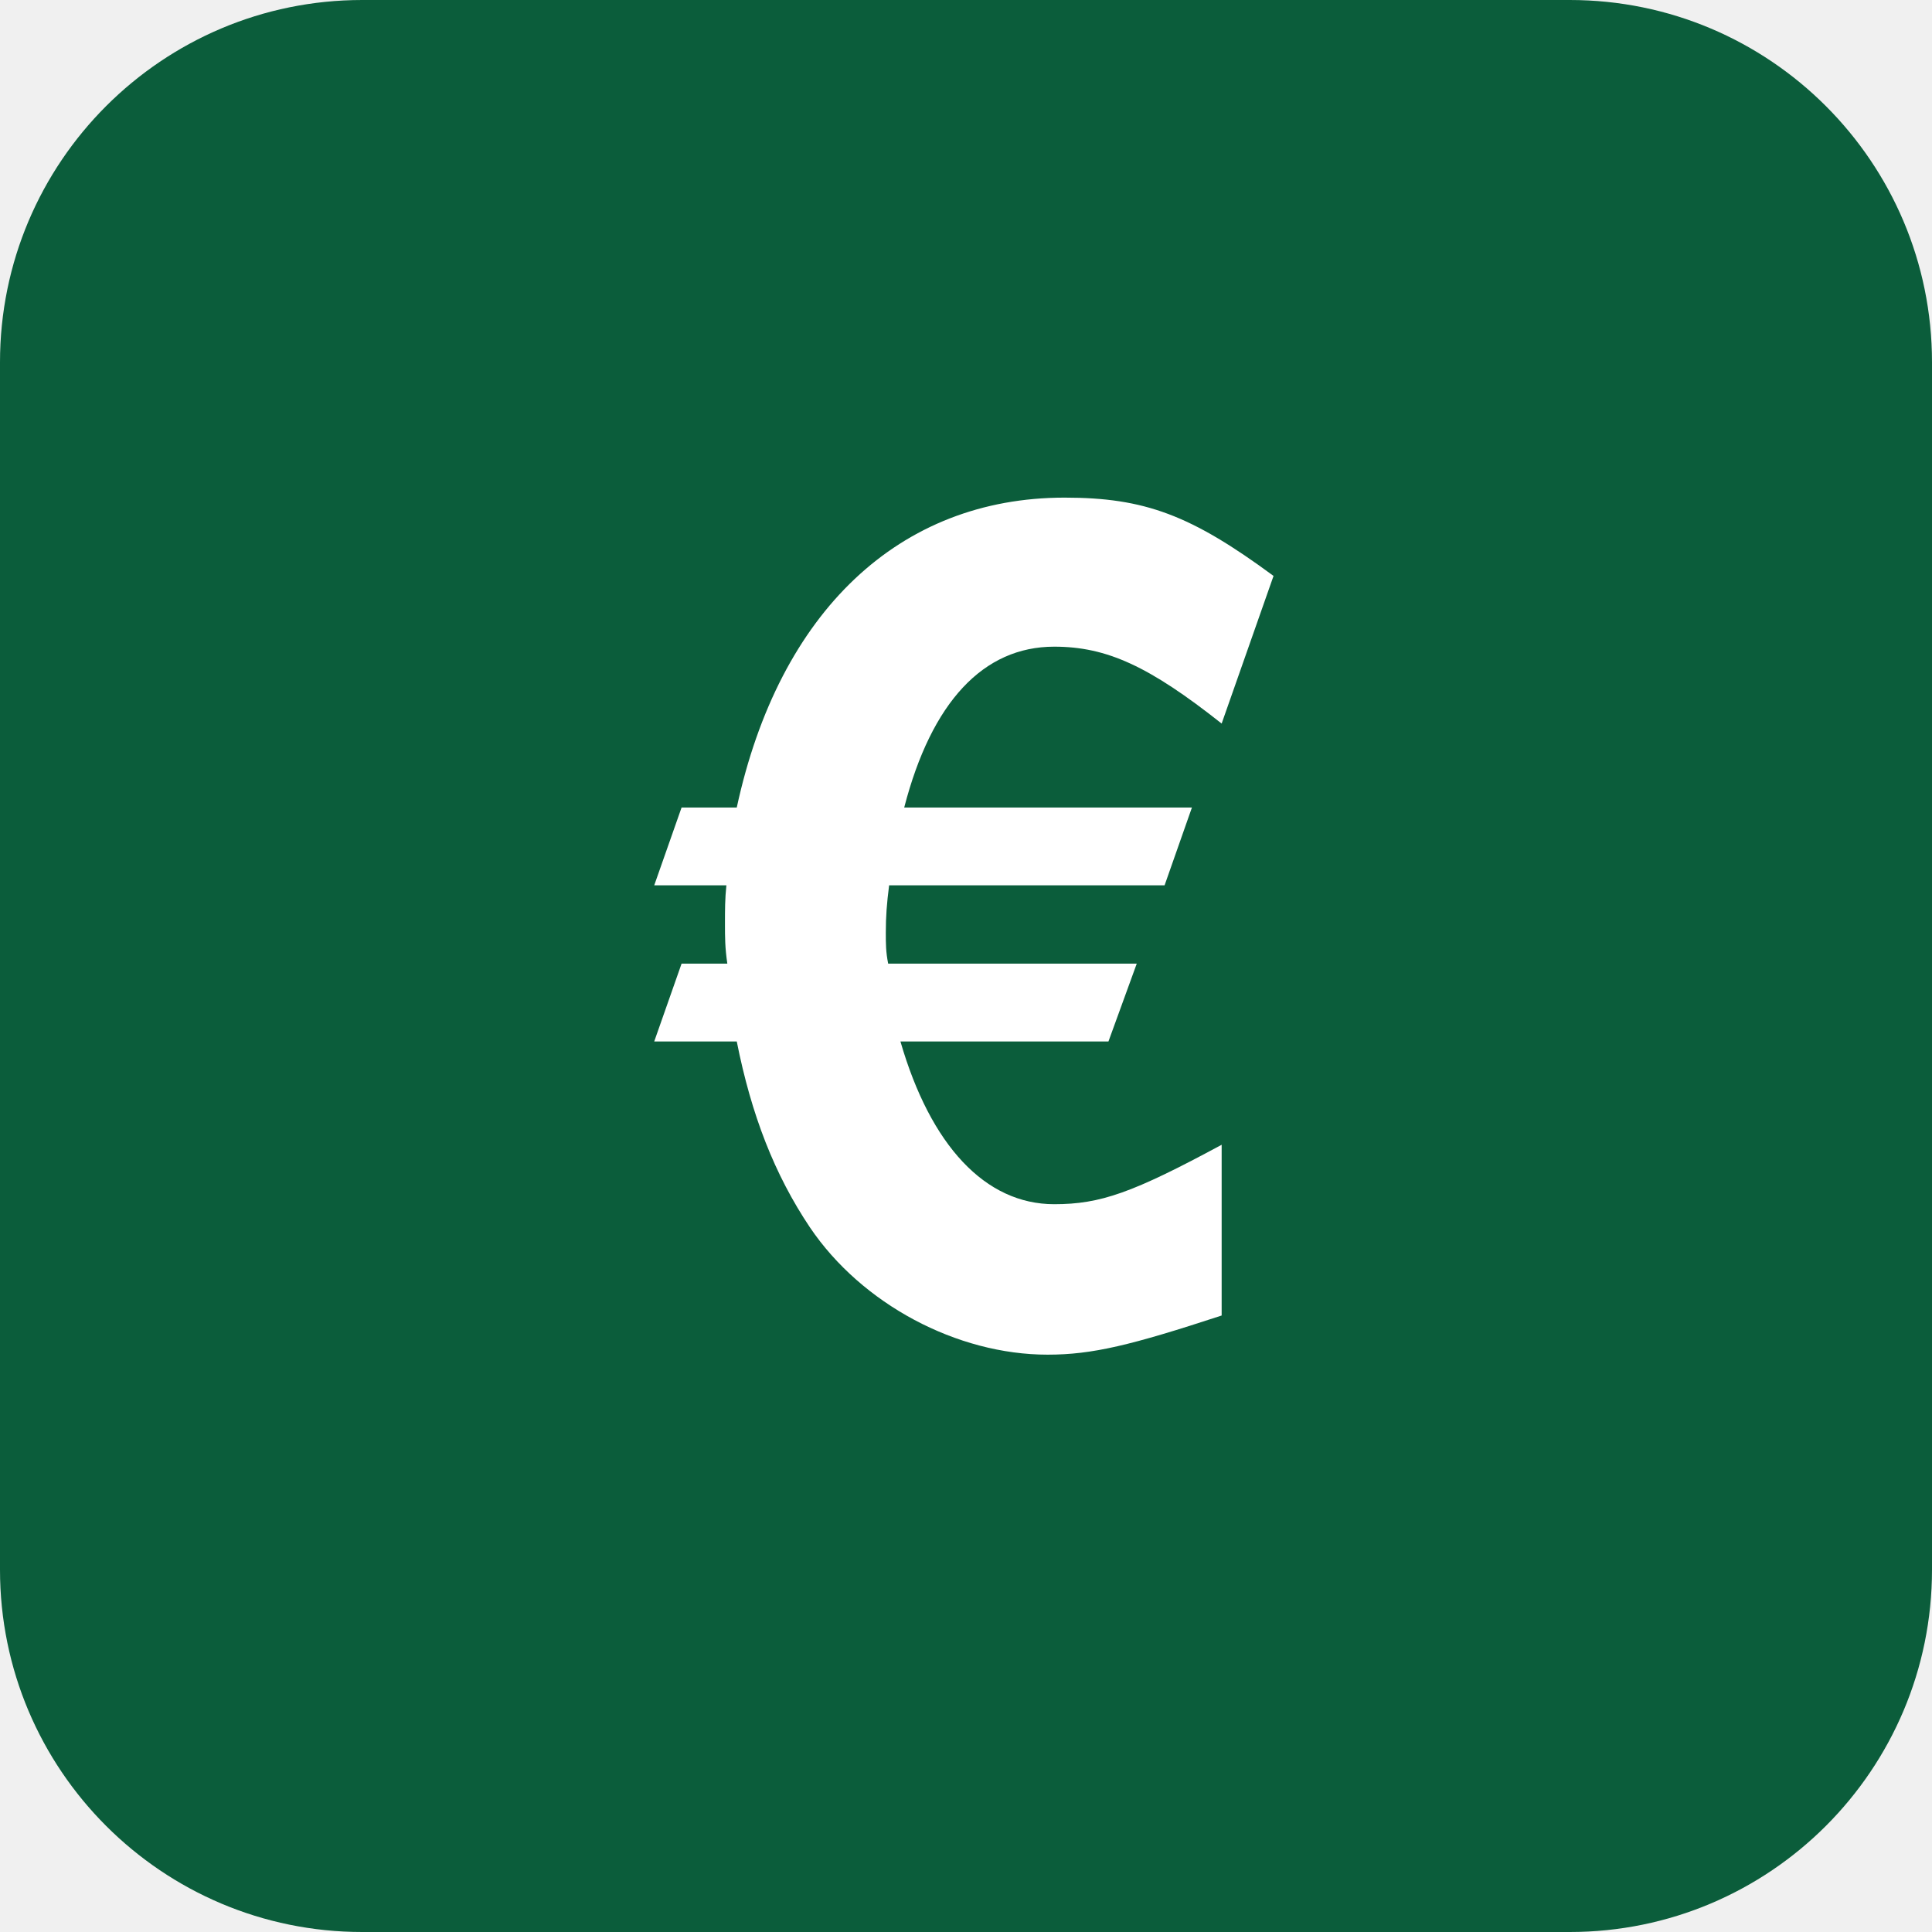
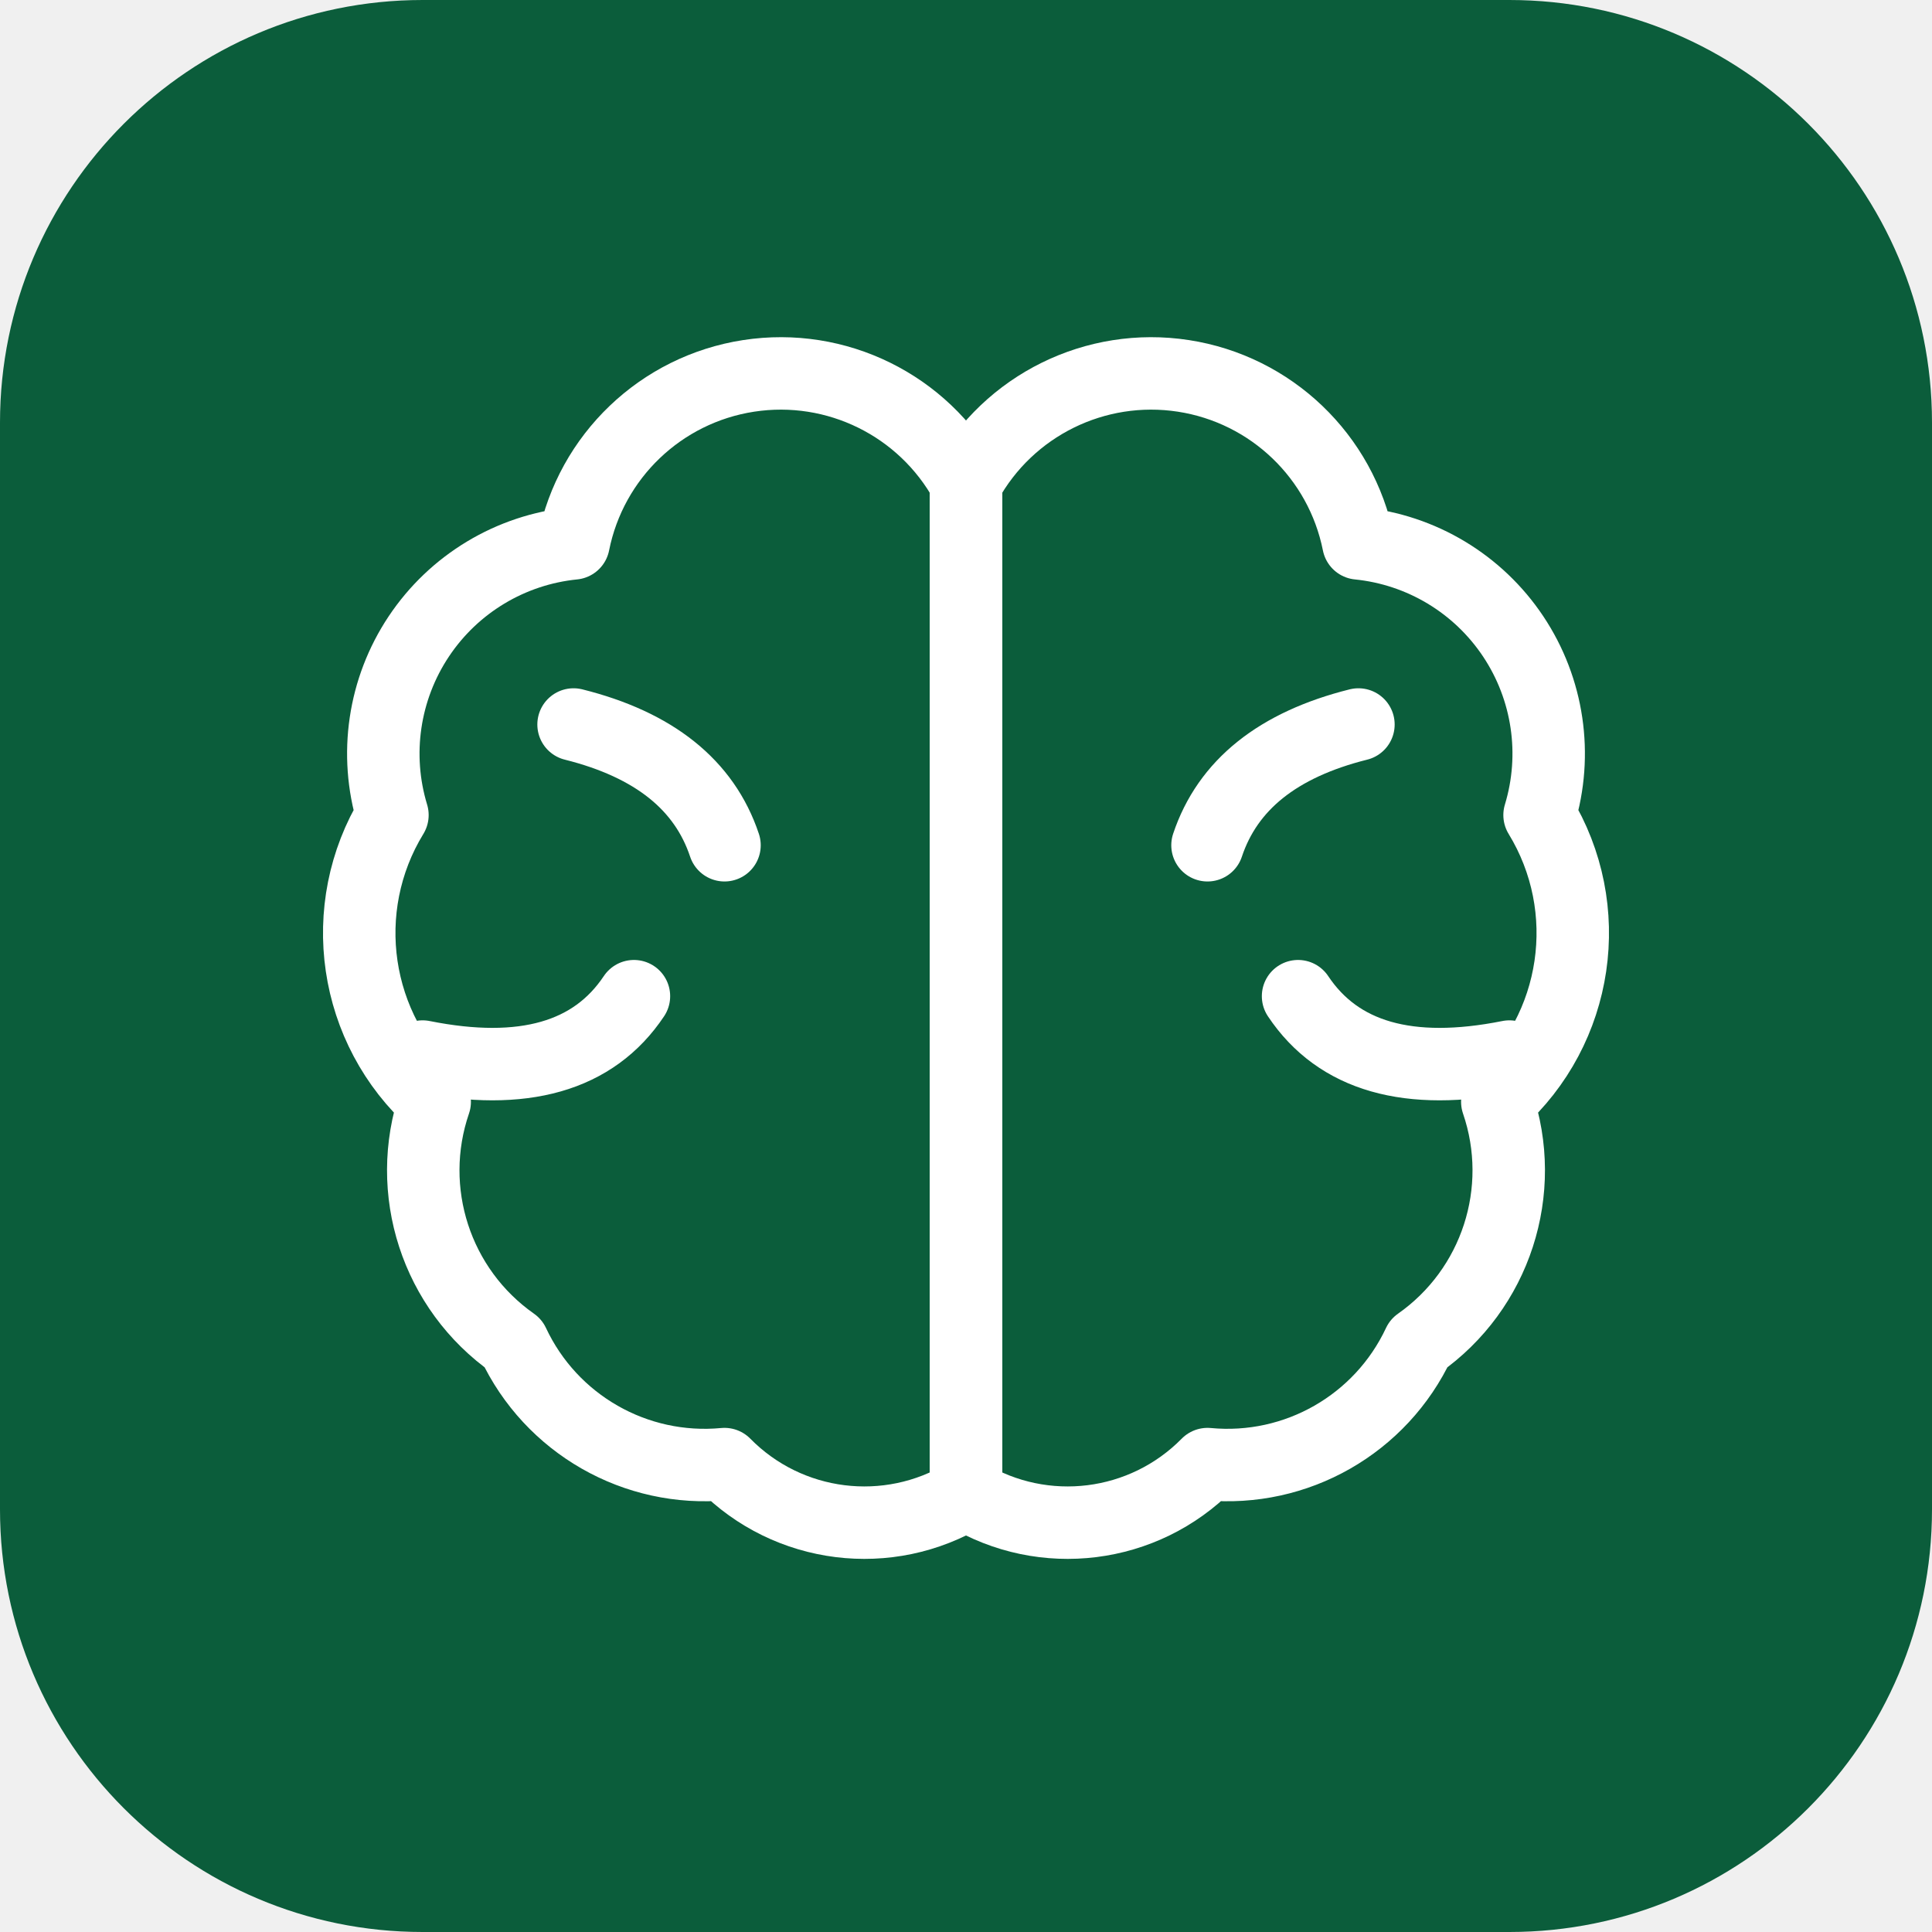
<svg xmlns="http://www.w3.org/2000/svg" viewBox="0 0 64 64" role="img" aria-label="Bolsillo Diario">
-   <rect width="64" height="64" rx="12" fill="#0b5d3b" />
-   <text x="32" y="44" font-family="Helvetica, Arial, sans-serif" font-size="38" font-weight="800" fill="#ffffff" text-anchor="middle">€</text>
+   <rect width="64" height="64" rx="14" fill="#0b5d3b" />
+   <g transform="translate(32 33)" fill="none" stroke="#ffffff" stroke-width="2.4" stroke-linecap="round" stroke-linejoin="round">
+     <path d="M0 -17 a7 7 0 0 0 -13 2 a7 7 0 0 0 -6 9 a7.5 7.5 0 0 0 1.4 9.5 a7 7 0 0 0 2.6 8 a7 7 0 0 0 7 4 a6.5 6.5 0 0 0 8 1 Z" />
+     <path d="M0 -17 a7 7 0 0 1 13 2 a7 7 0 0 1 6 9 a7.5 7.5 0 0 1 -1.4 9.5 a7 7 0 0 1 -2.6 8 a7 7 0 0 1 -7 4 a6.5 6.5 0 0 1 -8 1 Z" />
+     <path d="M0 -17 V 16.5" />
+     <path d="M-13 -9 q4 1 5 4" />
+     <path d="M13 -9 q-4 1 -5 4" />
+     <path d="M-18 2 q5 1 7 -2" />
+     <path d="M18 2 q-5 1 -7 -2" />
+   </g>
</svg>
